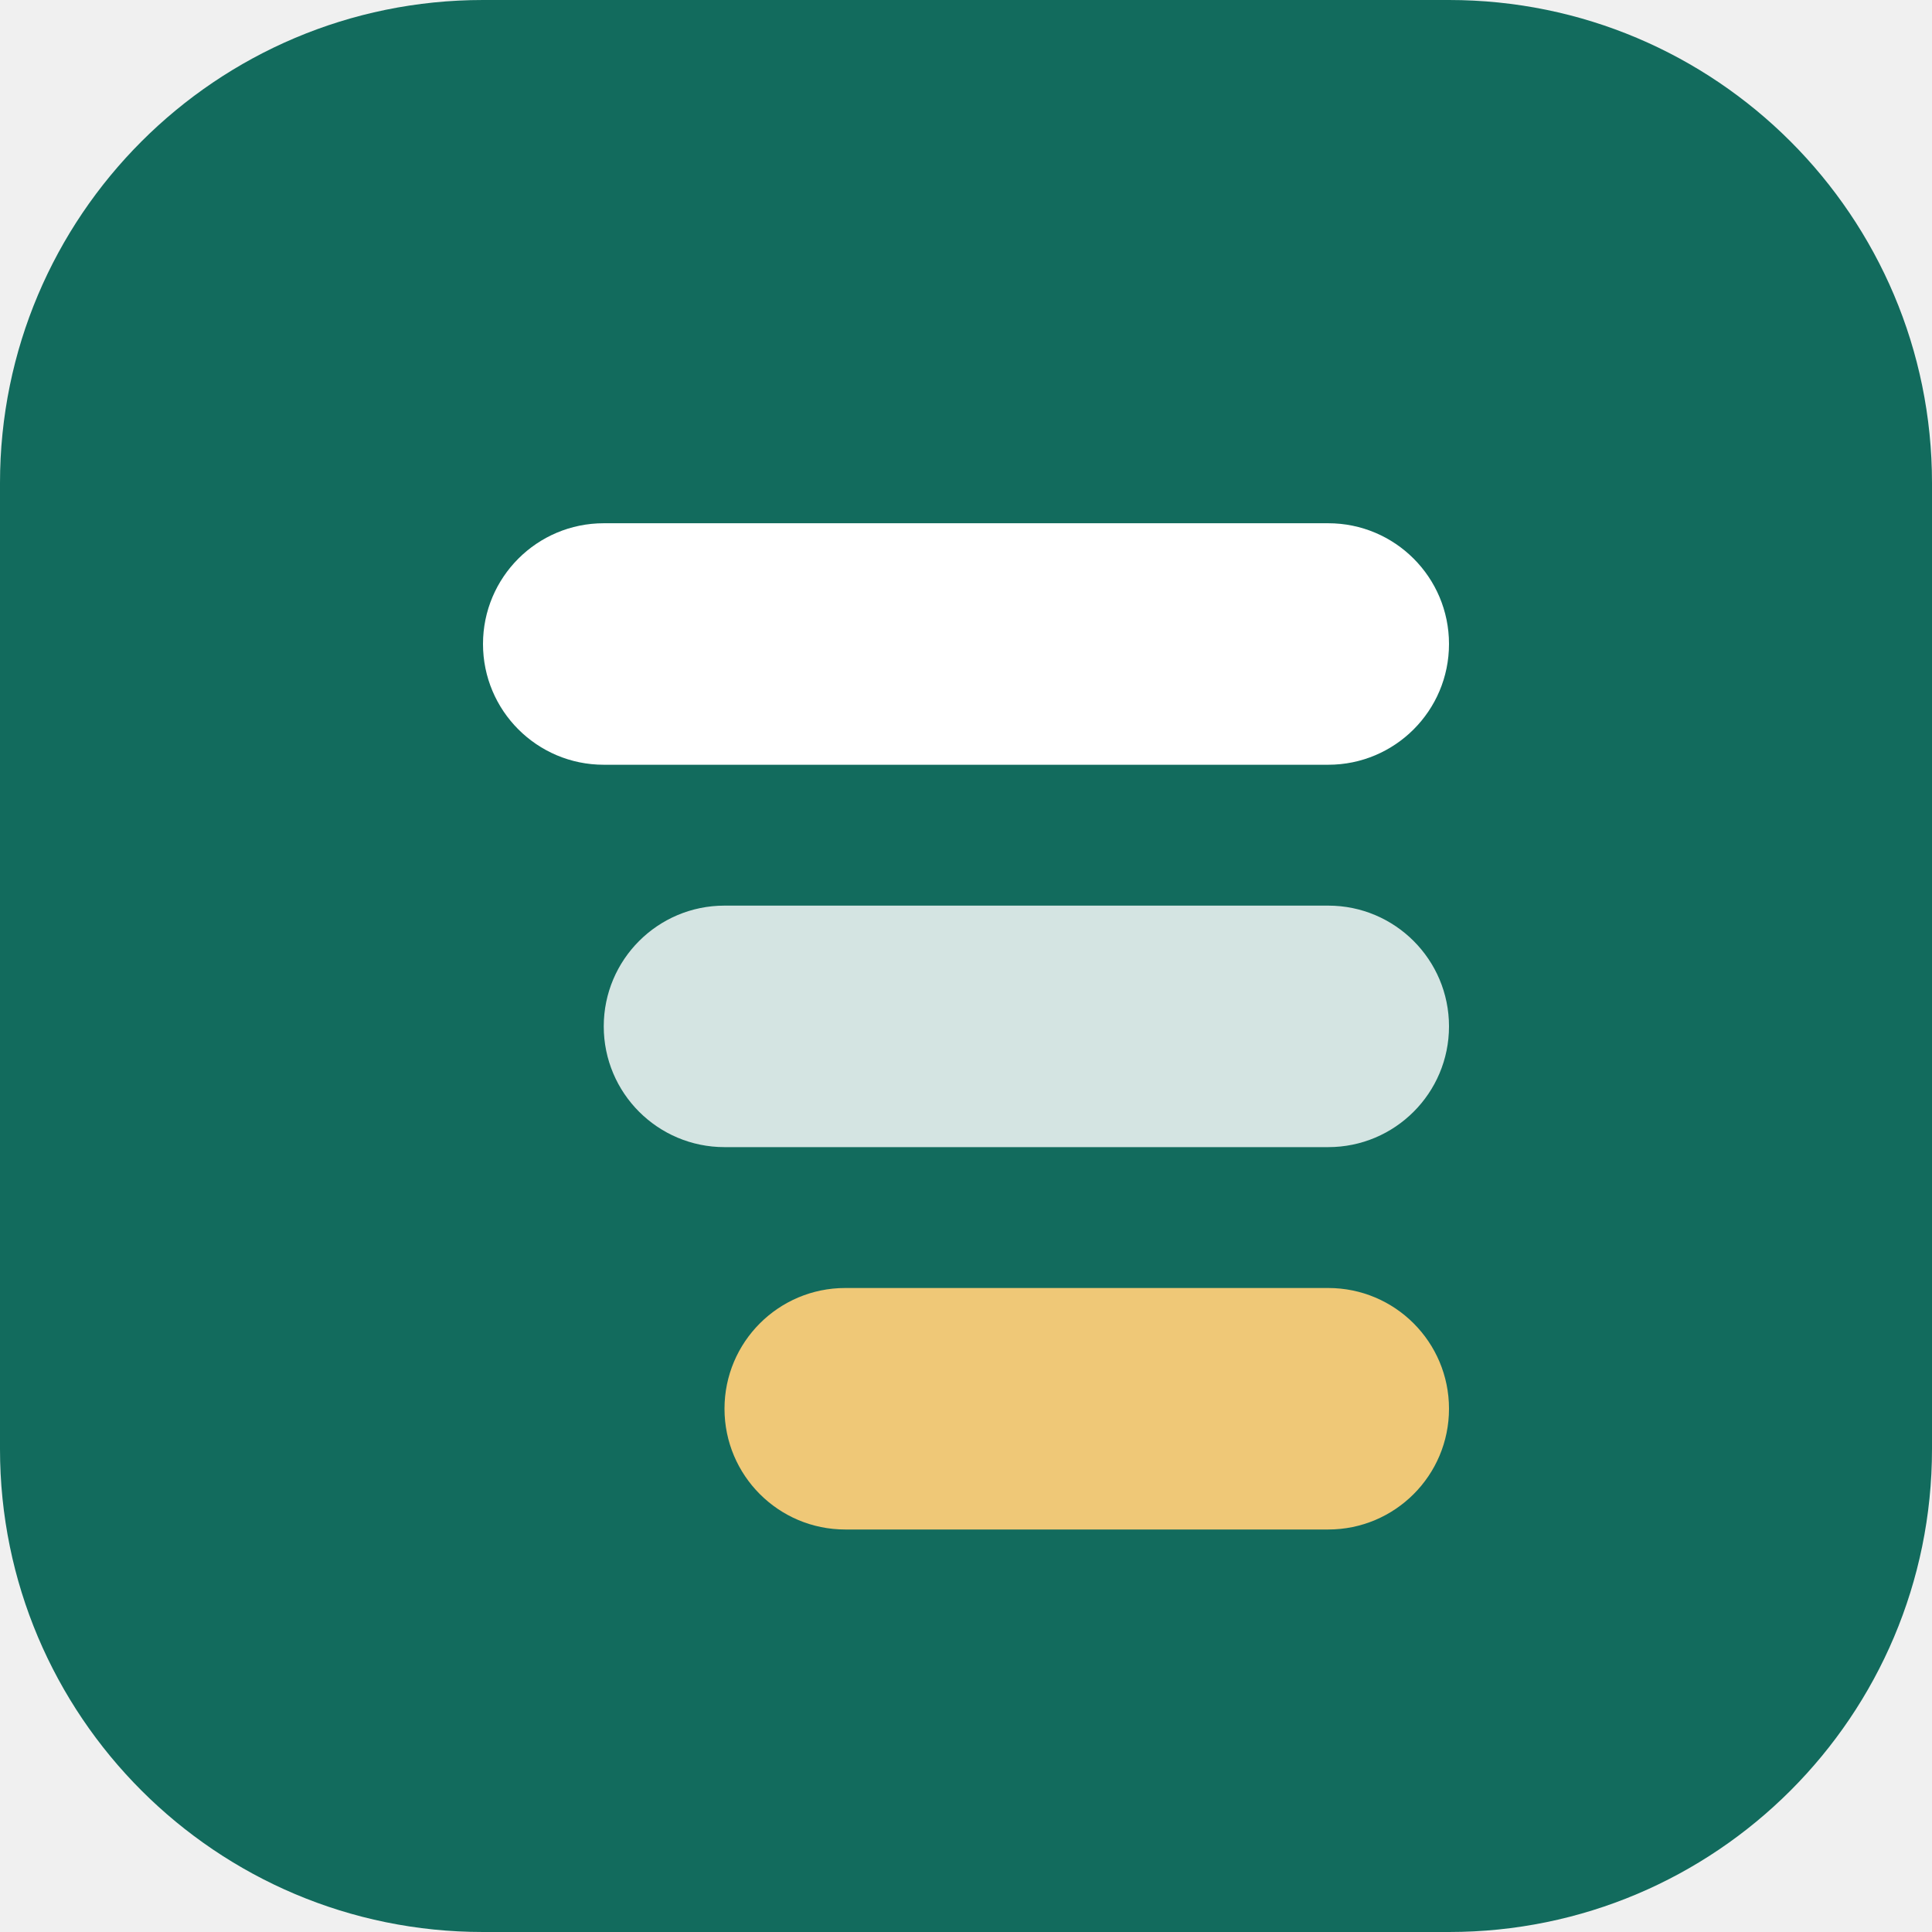
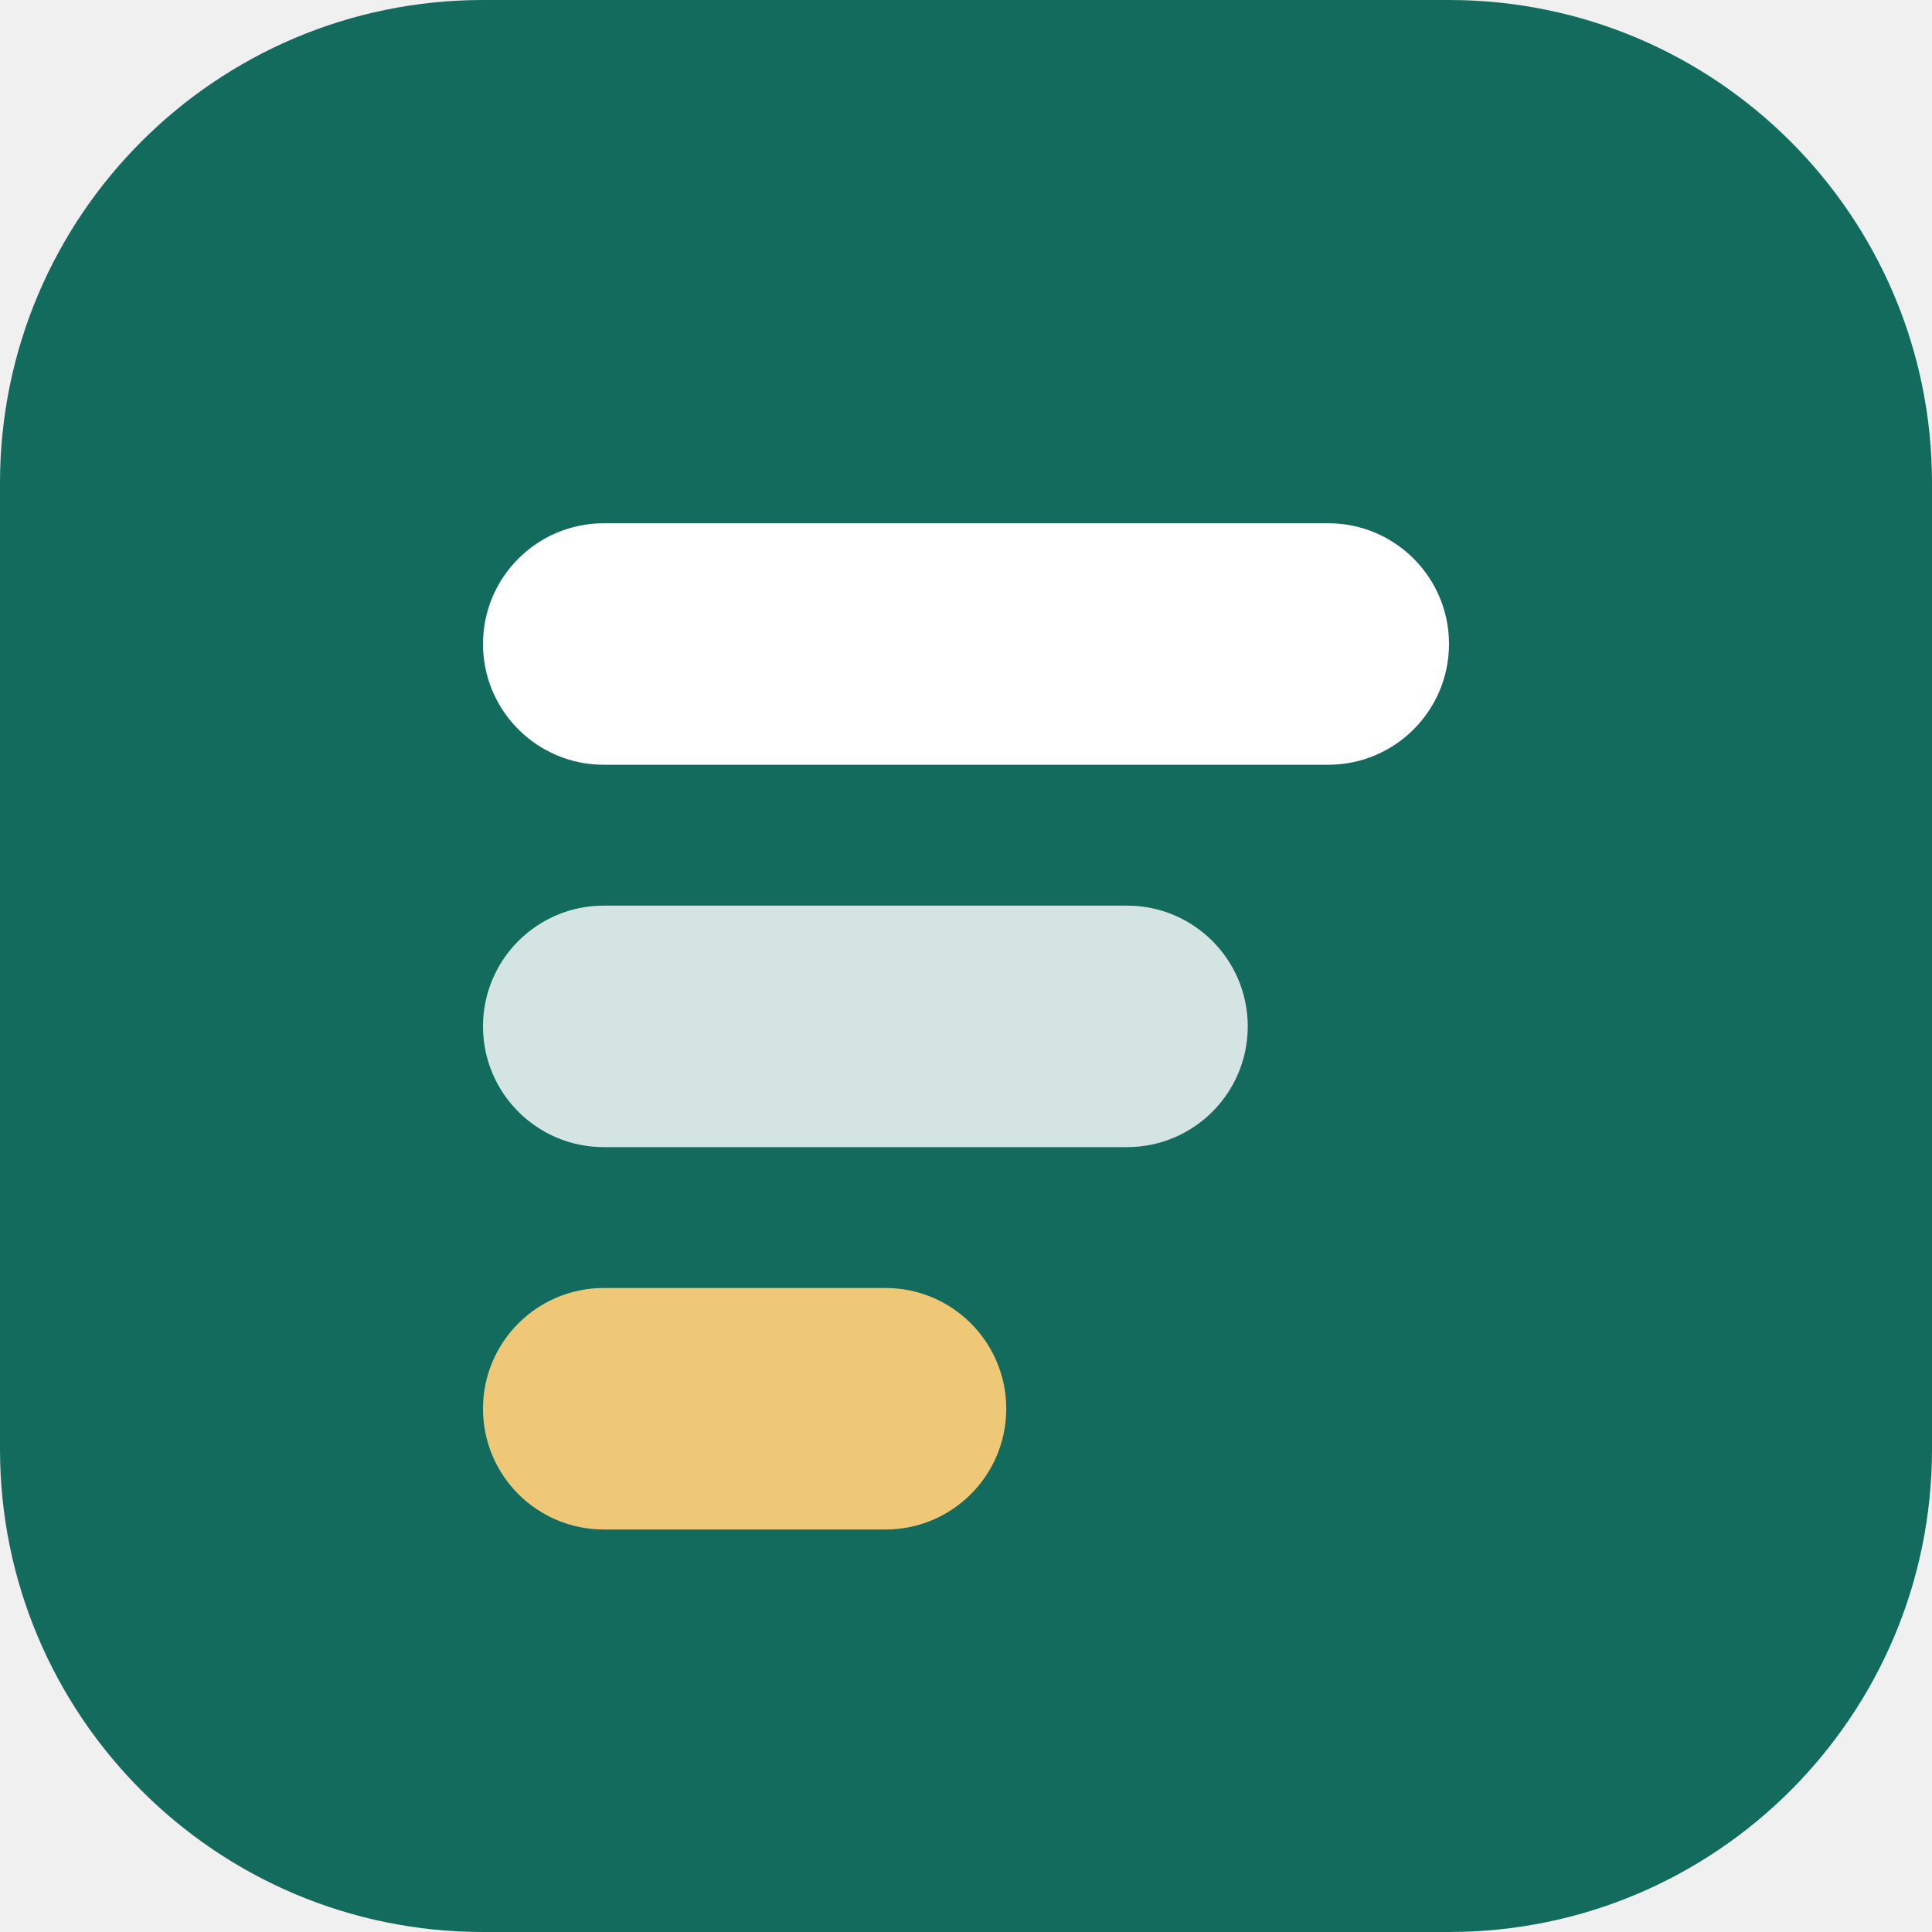
<svg xmlns="http://www.w3.org/2000/svg" width="48" height="48" viewBox="0 0 48 48" fill="none" role="img" aria-label="BudgetFlow">
  <rect width="48" height="48" rx="12" fill="#126B5D" />
  <rect x="12" y="13" width="24" height="6" rx="3" fill="#FFFFFF" />
-   <rect x="15" y="22.5" width="21" height="6" rx="3" fill="#FFFFFF" fill-opacity="0.82" />
-   <rect x="18" y="32" width="18" height="6" rx="3" fill="#EFC877" />
+   <rect x="12" y="22.5" width="19" height="6" rx="3" fill="#FFFFFF" fill-opacity="0.82" />
+   <rect x="12" y="32" width="13" height="6" rx="3" fill="#EFC877" />
</svg>
